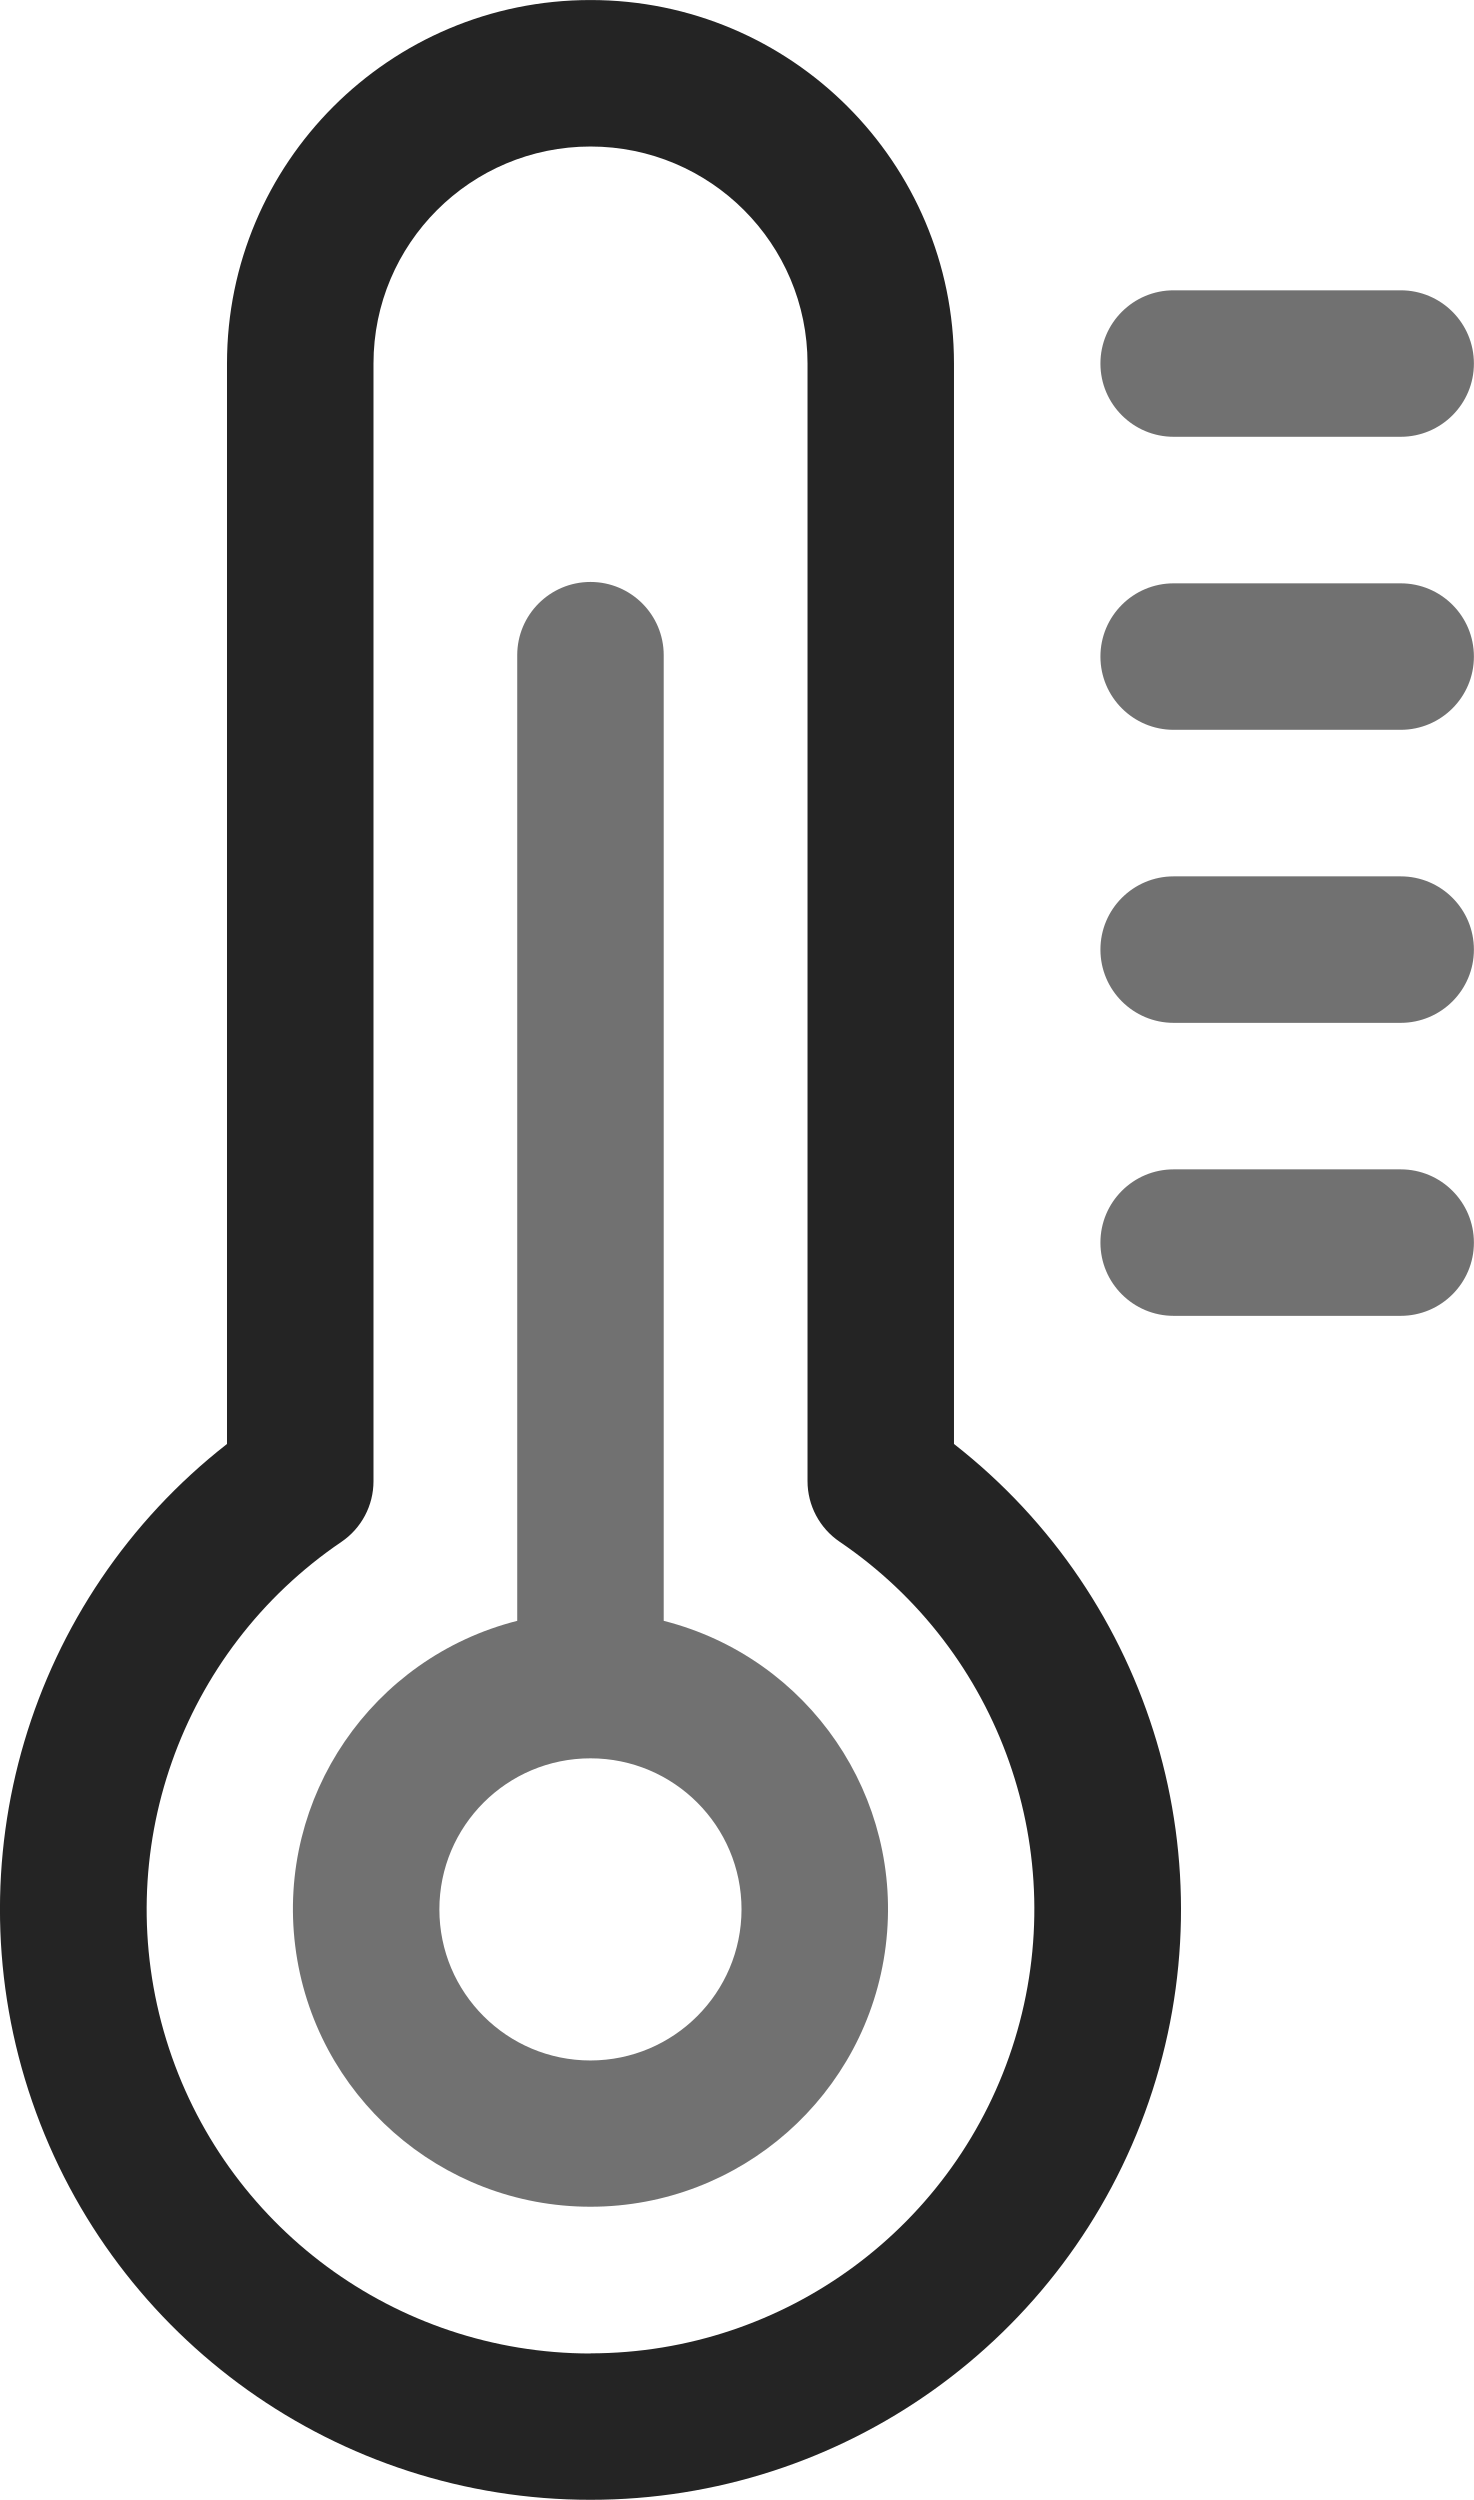
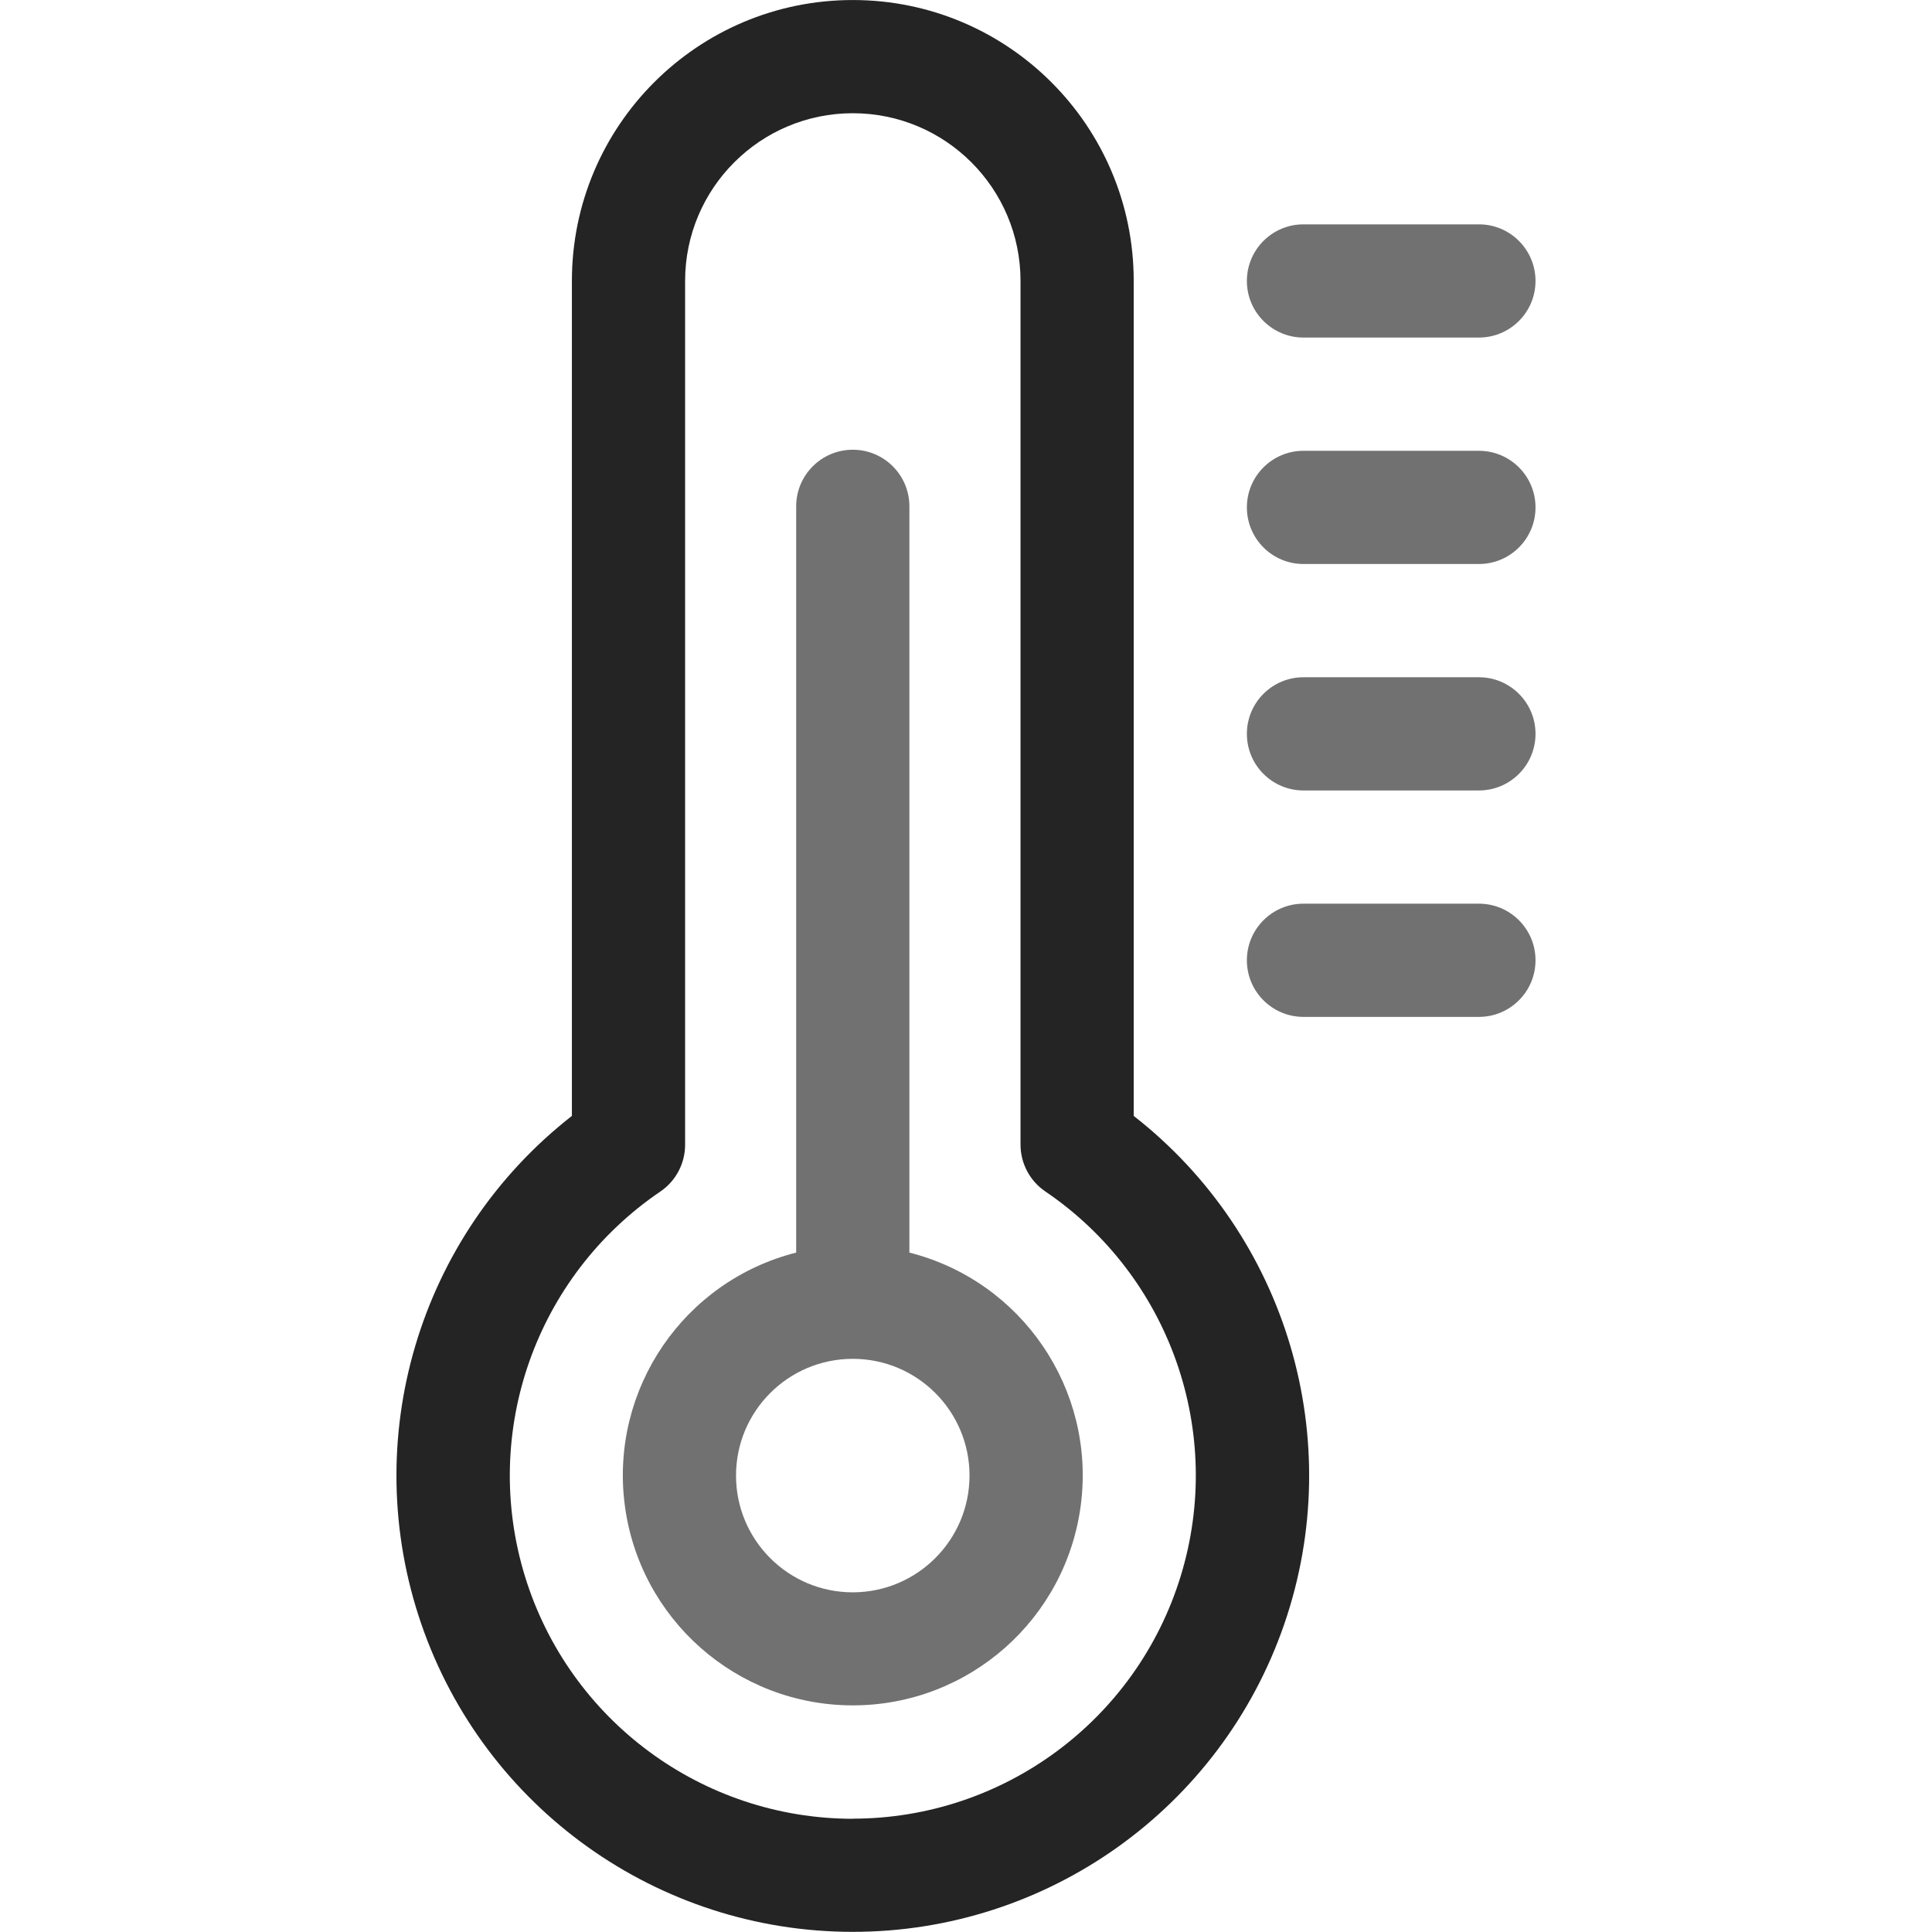
- <svg xmlns="http://www.w3.org/2000/svg" id="temperature" width="39.953" height="67.766" viewBox="0 0 39.953 67.766">
+ <svg xmlns="http://www.w3.org/2000/svg" id="temperature" width="62" height="62" viewBox="0 0 39.953 67.766">
  <path id="Path_46" data-name="Path 46" d="M70.05,147.379V121.2a1.985,1.985,0,1,0-3.971,0v26.175a8.065,8.065,0,1,0,3.971,0Zm-1.985,11.913a4.095,4.095,0,1,1,4.094-4.095A4.1,4.1,0,0,1,68.064,159.292Zm0,0" transform="translate(-52.059 -103.44)" fill="#242424" opacity="0.647" />
  <path id="Path_47" data-name="Path 47" d="M25.859,39.141V9.854a9.853,9.853,0,1,0-19.706,0V39.141a16.006,16.006,0,1,0,19.706,0ZM16.006,63.795a12.039,12.039,0,0,1-6.752-22,1.986,1.986,0,0,0,.87-1.643V9.854a5.882,5.882,0,1,1,11.765,0V40.148a1.986,1.986,0,0,0,.87,1.643,12.039,12.039,0,0,1-6.752,22Zm0,0" fill="#242424" />
  <path id="Path_48" data-name="Path 48" d="M233.513,239.488H227.36a1.985,1.985,0,1,0,0,3.971h6.153a1.985,1.985,0,0,0,0-3.971Zm0,0" transform="translate(-195.546 -207.791)" fill="#242424" opacity="0.647" />
  <path id="Path_49" data-name="Path 49" d="M233.513,179.477H227.36a1.985,1.985,0,1,0,0,3.971h6.153a1.985,1.985,0,0,0,0-3.971Zm0,0" transform="translate(-195.546 -155.722)" fill="#242424" opacity="0.647" />
  <path id="Path_50" data-name="Path 50" d="M233.513,119.465H227.36a1.985,1.985,0,0,0,0,3.971h6.153a1.985,1.985,0,0,0,0-3.971Zm0,0" transform="translate(-195.546 -103.653)" fill="#242424" opacity="0.647" />
  <path id="Path_51" data-name="Path 51" d="M227.36,63.424h6.153a1.985,1.985,0,0,0,0-3.971H227.36a1.985,1.985,0,1,0,0,3.971Zm0,0" transform="translate(-195.546 -51.584)" fill="#242424" opacity="0.647" />
</svg>
